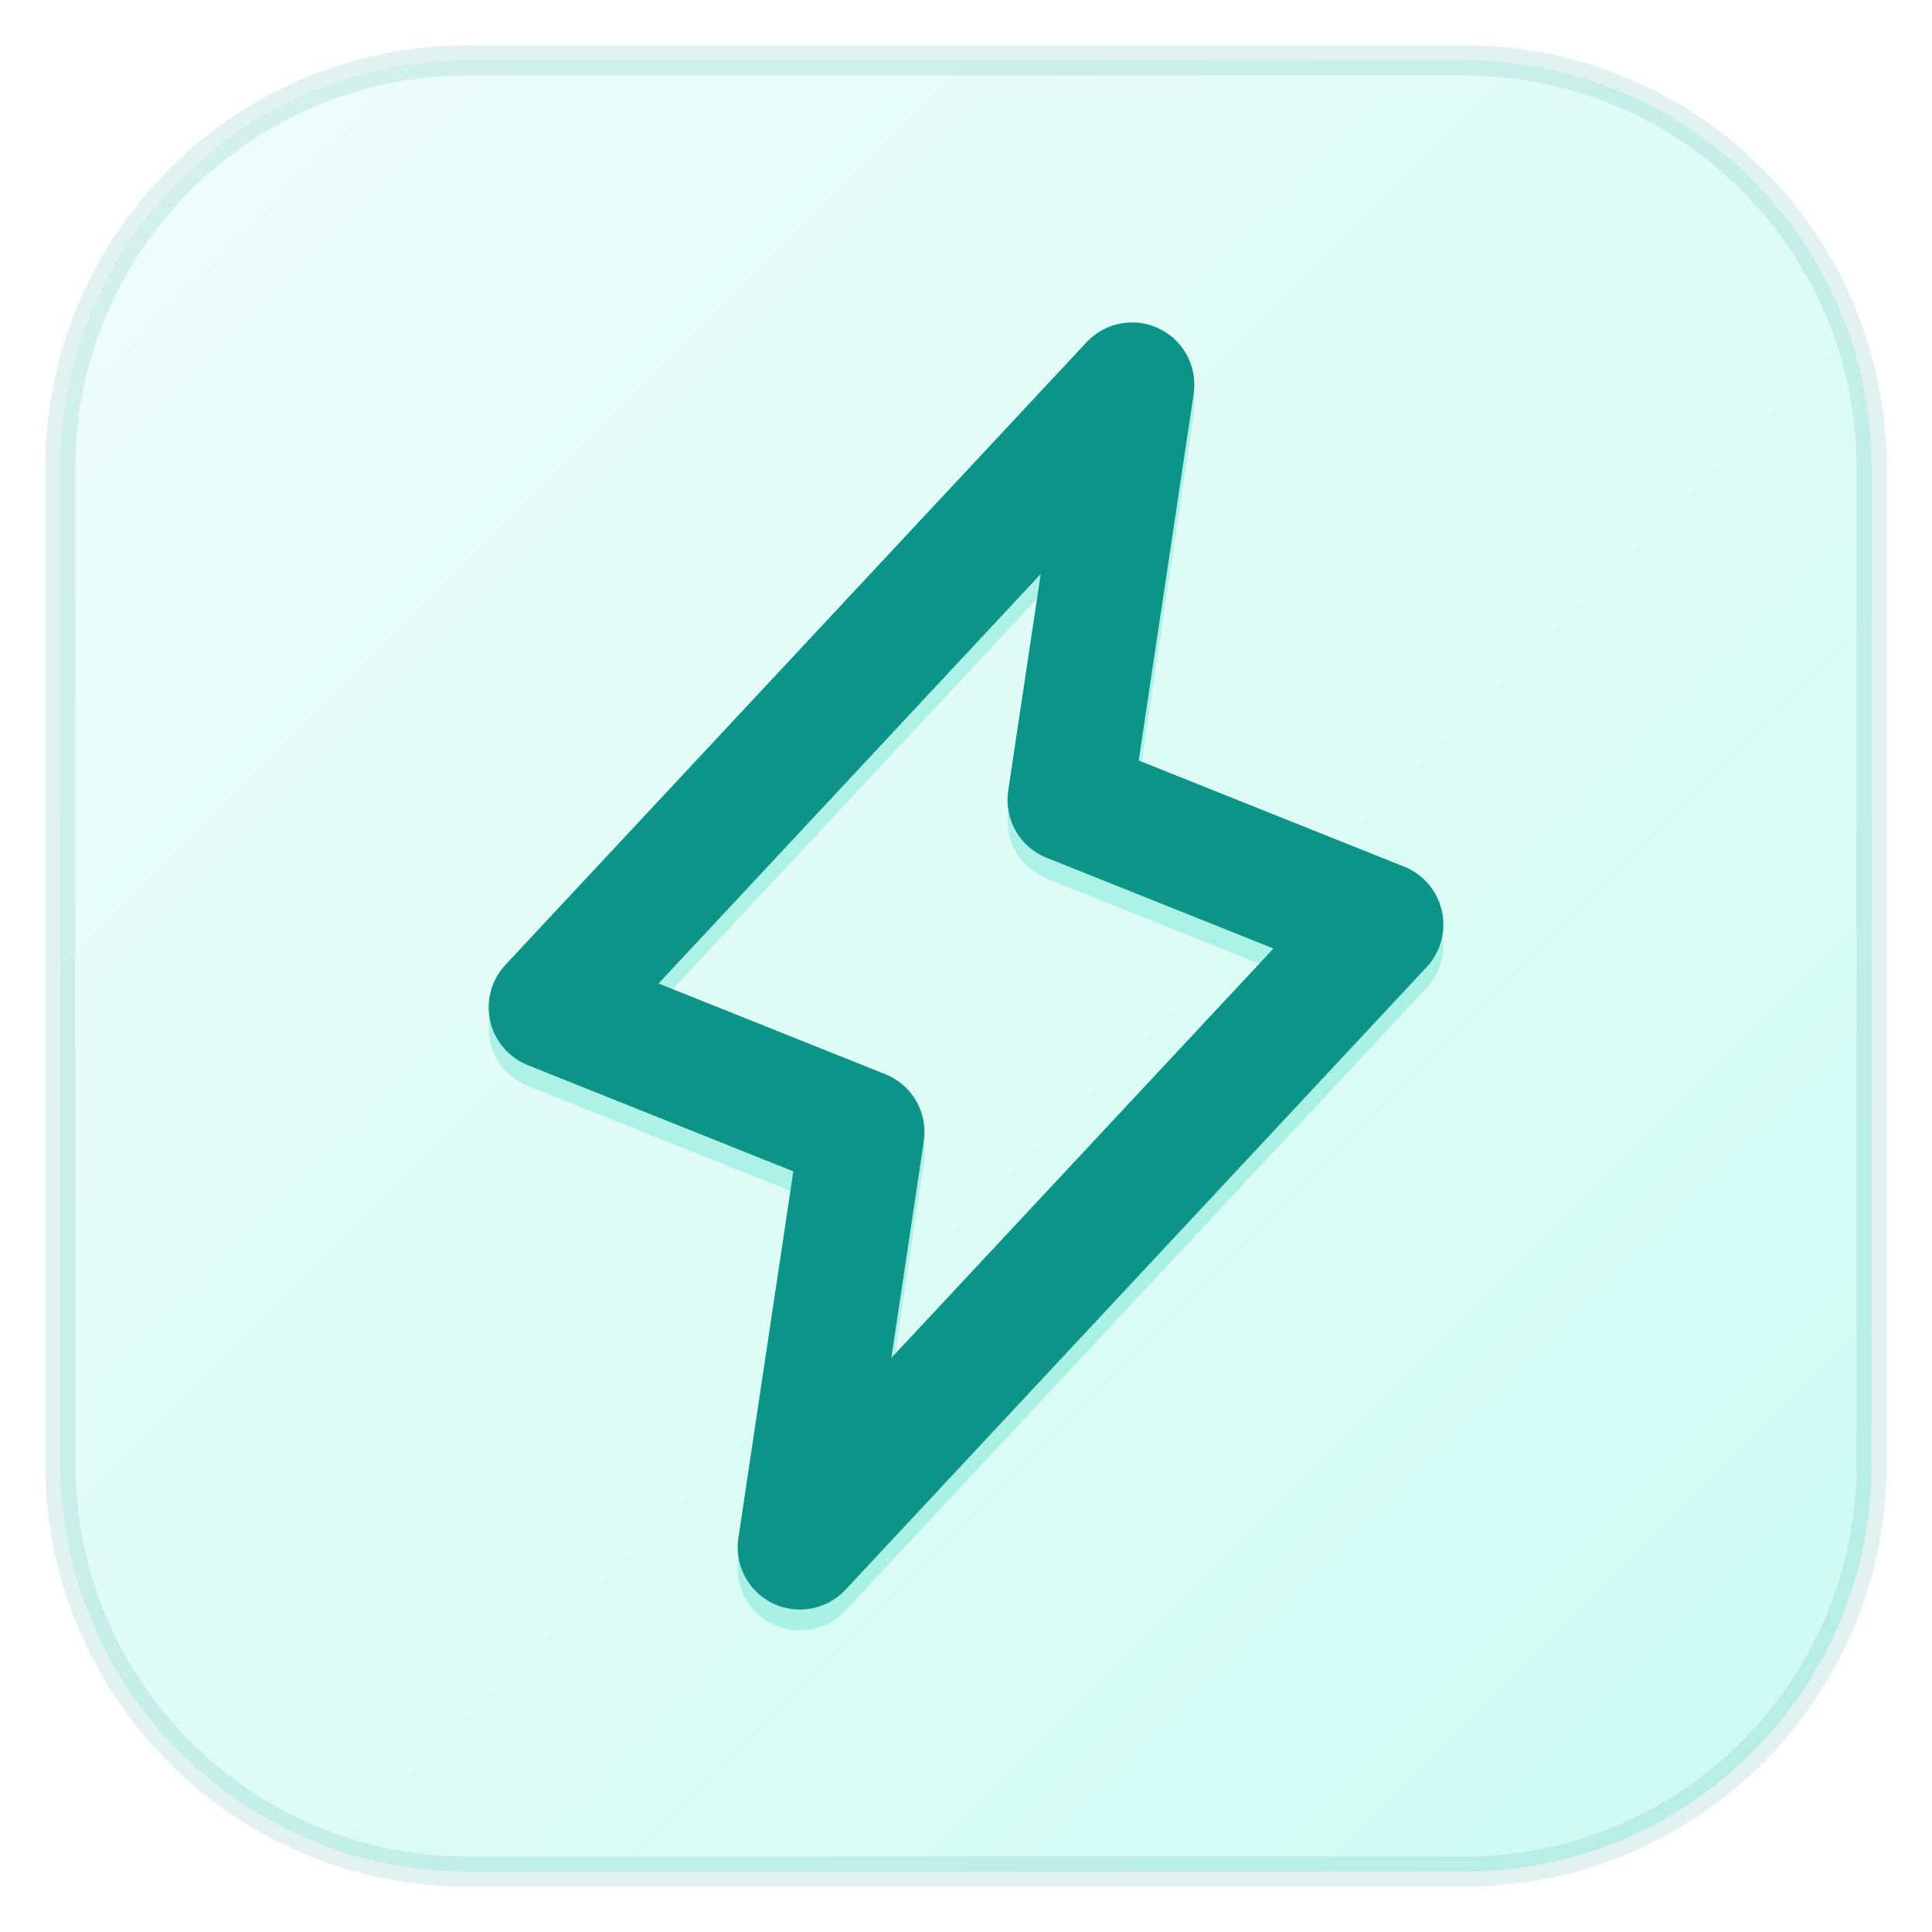
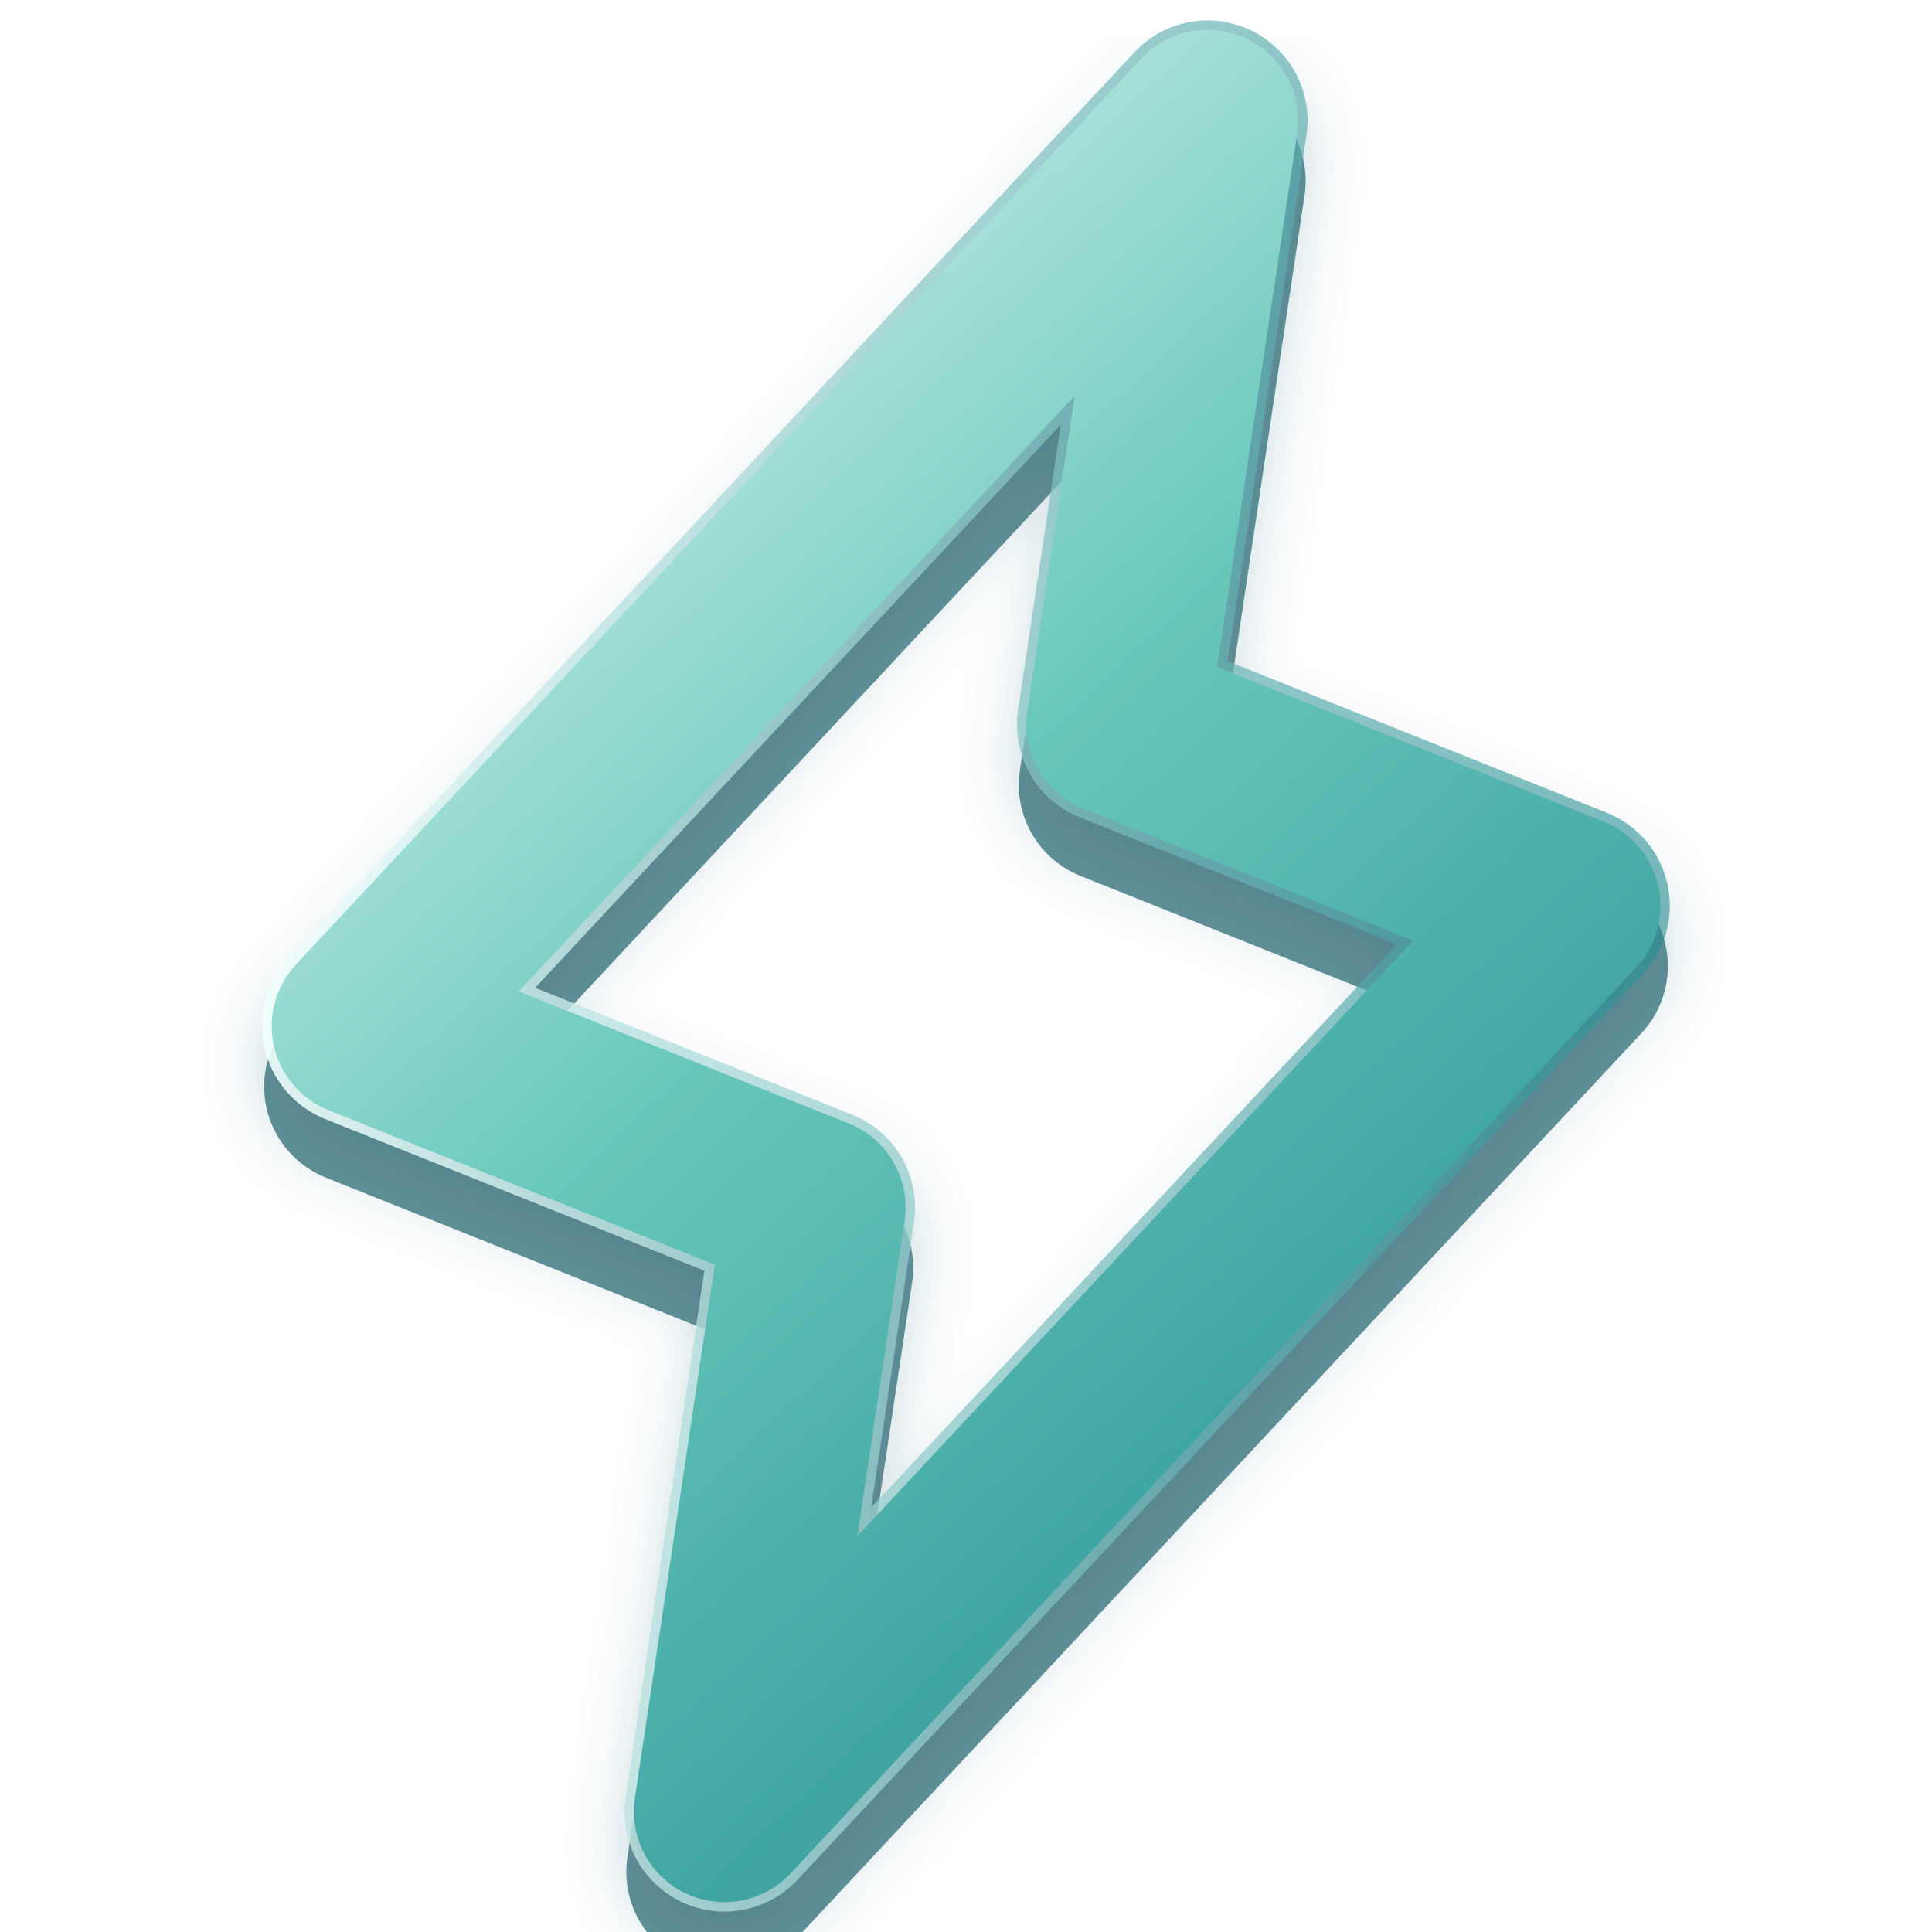
- <svg xmlns="http://www.w3.org/2000/svg" viewBox="0 0 256 256" width="256" height="256">
+ <svg xmlns="http://www.w3.org/2000/svg" width="256" height="256" viewBox="0 0 256 256">
  <defs>
-     <linearGradient id="bg-lightning" x1="0%" y1="0%" x2="100%" y2="100%">
-       <stop offset="0%" stop-color="#f0fdfa" />
-       <stop offset="100%" stop-color="#ccfbf1" />
+     <linearGradient id="body" x1="18%" y1="5%" x2="82%" y2="96%">
+       <stop offset="0" stop-color="#DDF6F2" />
+       <stop offset=".43" stop-color="#69C8BC" />
+       <stop offset="1" stop-color="#258E92" />
    </linearGradient>
+     <linearGradient id="rim">
+       <stop stop-color="#F0FFFD" stop-opacity=".9" />
+       <stop offset="1" stop-color="#258E92" stop-opacity=".6" />
+     </linearGradient>
+     <filter id="lift" x="-30%" y="-30%" width="170%" height="180%">
+       <feDropShadow dx="0" dy="5" stdDeviation="4" flood-color="#1E5F6A" flood-opacity=".24" />
+     </filter>
  </defs>
-   <rect x="8" y="8" width="240" height="240" rx="54" fill="url(#bg-lightning)" stroke="#0d9488" stroke-width="4" stroke-opacity="0.12" />
-   <g transform="translate(40, 40) scale(0.6875)">
-     <path d="M219.71,117.38a12,12,0,0,0-7.25-8.52L161.28,88.39l10.59-70.61a12,12,0,0,0-20.64-10l-112,120a12,12,0,0,0,4.31,19.33l51.18,20.47L84.13,238.22a12,12,0,0,0,20.64,10l112-120A12,12,0,0,0,219.71,117.38ZM113.6,203.55l6.27-41.77a12,12,0,0,0-7.41-12.92L68.74,131.37,142.4,52.45l-6.27,41.77a12,12,0,0,0,7.41,12.92l43.72,17.49Z" fill="#2dd4bf" fill-opacity="0.28" transform="translate(0, 4)" />
-     <path data-icon-shape="true" d="M219.71,117.38a12,12,0,0,0-7.25-8.52L161.28,88.39l10.59-70.61a12,12,0,0,0-20.64-10l-112,120a12,12,0,0,0,4.31,19.33l51.18,20.47L84.13,238.22a12,12,0,0,0,20.64,10l112-120A12,12,0,0,0,219.71,117.38ZM113.6,203.55l6.27-41.77a12,12,0,0,0-7.41-12.92L68.74,131.37,142.4,52.45l-6.27,41.77a12,12,0,0,0,7.41,12.92l43.72,17.49Z" fill="#0d9488" />
+   <g transform="translate(0 8)" fill="#1E5F6A" stroke="#1E5F6A" stroke-width="2" stroke-linejoin="round" stroke-linecap="round" opacity=".68">
+     <path data-icon-shape="true" d="M219.71,117.38a12,12,0,0,0-7.25-8.52L161.28,88.39l10.59-70.61a12,12,0,0,0-20.64-10l-112,120a12,12,0,0,0,4.31,19.33l51.18,20.47L84.13,238.22a12,12,0,0,0,20.64,10l112-120A12,12,0,0,0,219.71,117.38ZM113.6,203.55l6.27-41.77a12,12,0,0,0-7.41-12.92L68.74,131.37,142.4,52.45l-6.27,41.77a12,12,0,0,0,7.41,12.92l43.72,17.49Z" />
+   </g>
+   <g fill="url(#body)" stroke="url(#rim)" stroke-width="2.5" stroke-linejoin="round" stroke-linecap="round" paint-order="stroke fill" filter="url(#lift)">
+     <path data-icon-shape="true" d="M219.71,117.38a12,12,0,0,0-7.25-8.52L161.28,88.39l10.59-70.61a12,12,0,0,0-20.64-10l-112,120a12,12,0,0,0,4.31,19.33l51.18,20.47L84.13,238.22a12,12,0,0,0,20.64,10l112-120A12,12,0,0,0,219.71,117.38ZM113.6,203.55l6.27-41.77a12,12,0,0,0-7.41-12.92L68.74,131.37,142.4,52.45l-6.27,41.77a12,12,0,0,0,7.41,12.92l43.72,17.49Z" />
  </g>
</svg>
